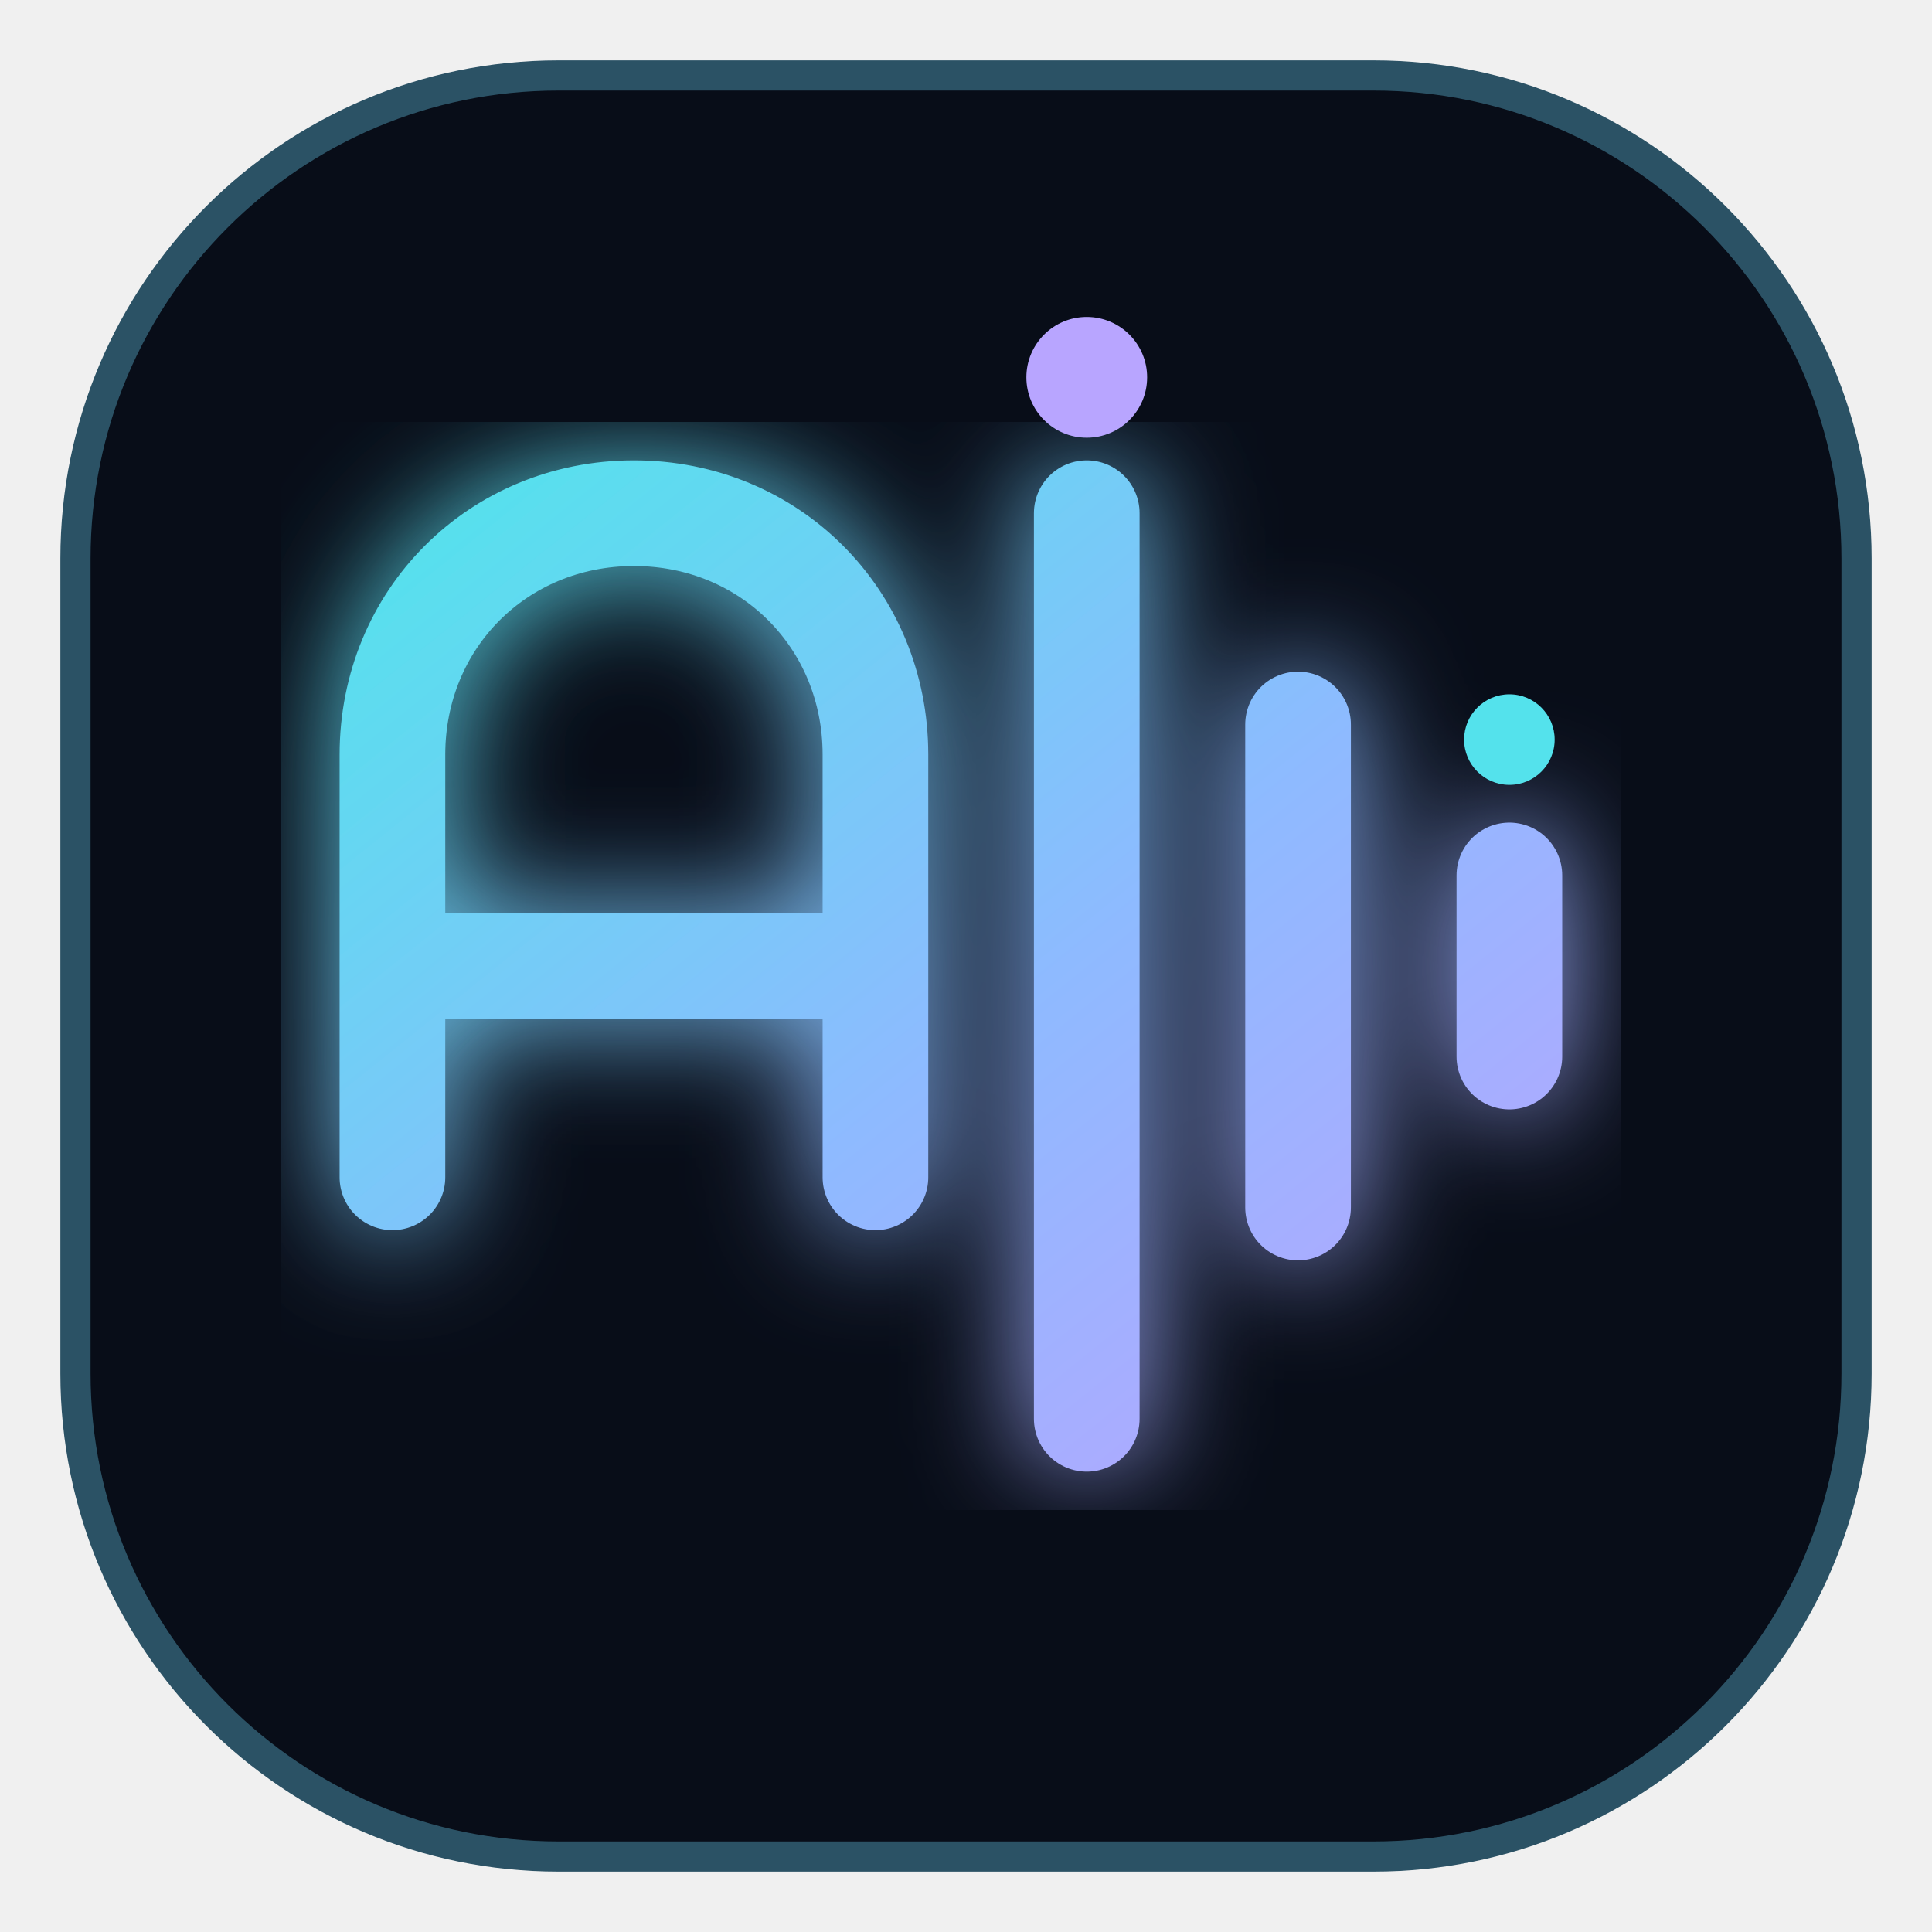
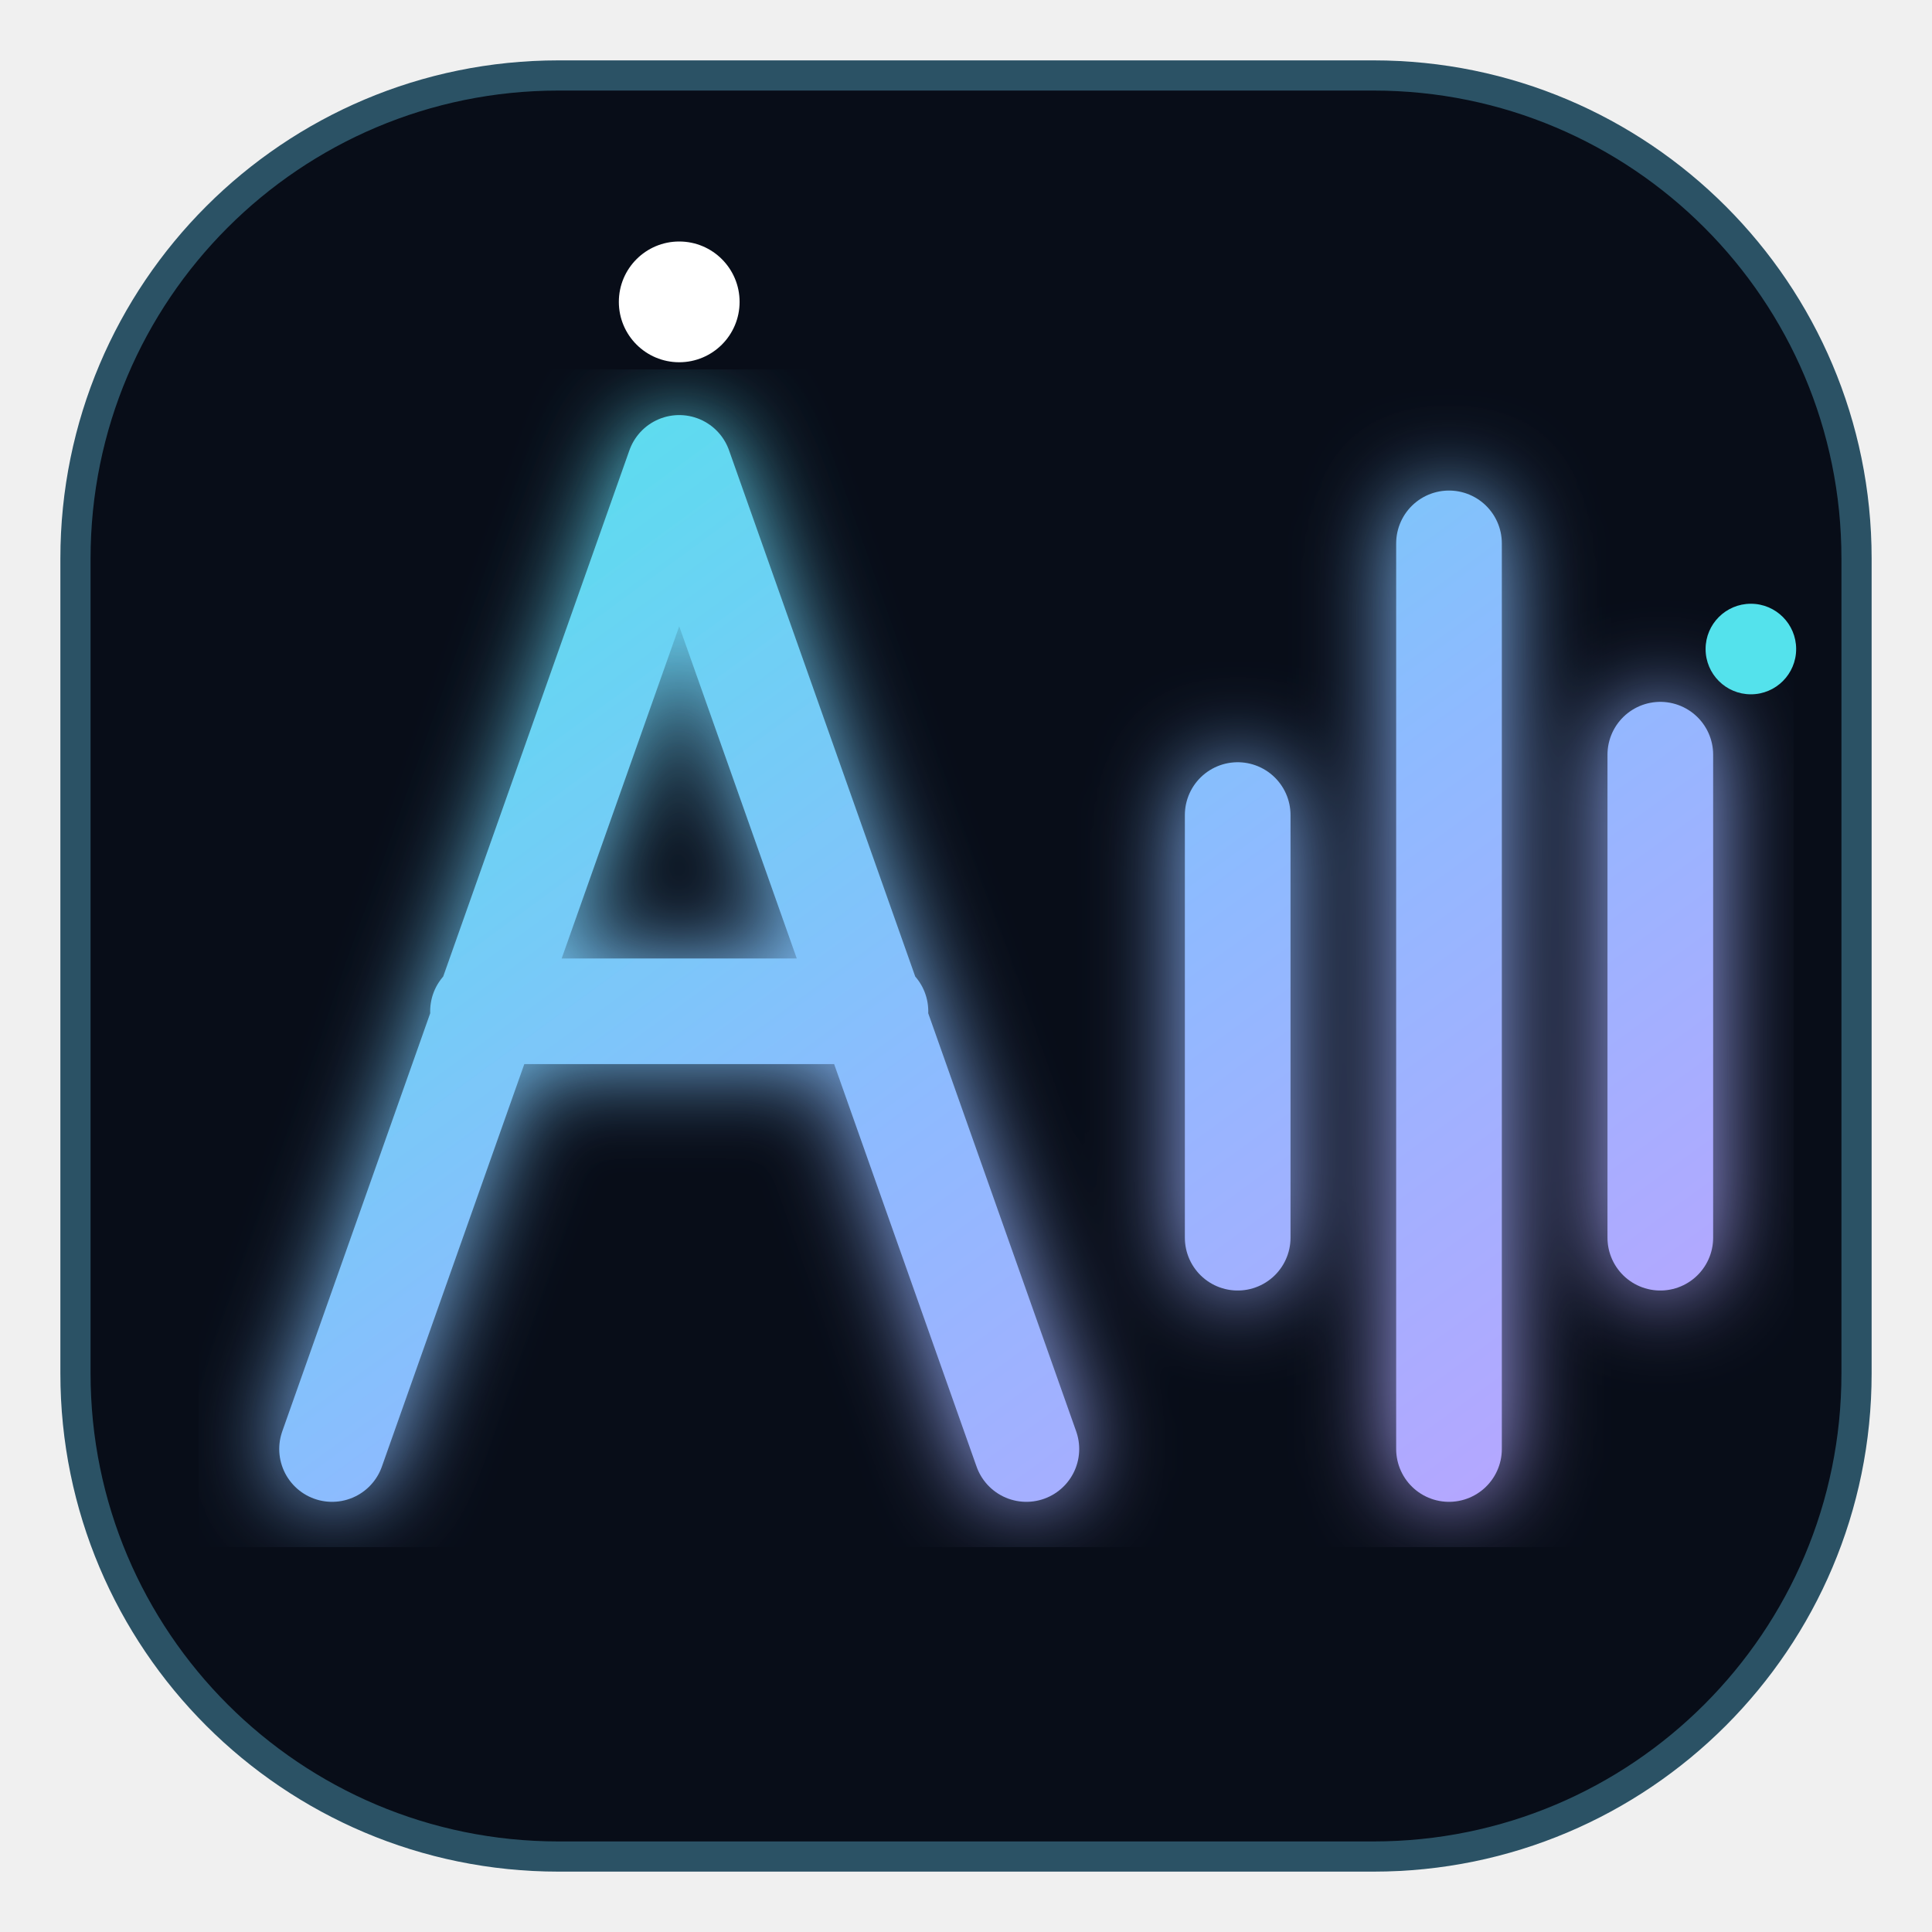
<svg xmlns="http://www.w3.org/2000/svg" viewBox="0 0 128 128">
  <defs>
    <linearGradient id="g" x1="0" y1="0" x2="1" y2="1">
      <stop stop-color="#54e2ec" />
      <stop offset=".55" stop-color="#8ebaff" />
      <stop offset="1" stop-color="#b8a5ff" />
    </linearGradient>
    <filter id="glow">
-       <feGaussianBlur stdDeviation="4" result="b" />
+       <feGaussianBlur stdDeviation="3" result="b" />
      <feMerge>
        <feMergeNode in="b" />
        <feMergeNode in="SourceGraphic" />
      </feMerge>
    </filter>
  </defs>
  <rect x="5" y="5" width="118" height="118" rx="32" fill="#080d18" stroke="#2b5265" stroke-width="2" />
-   <path d="M26 78V50c0-9 7-16 16-16s16 7 16 16v28M26 64h32M72 34v60M86 48v32M100 58v12" fill="none" stroke="url(#g)" stroke-width="7" stroke-linecap="round" stroke-linejoin="round" filter="url(#glow)" />
-   <circle cx="72" cy="25" r="4" fill="#b8a5ff" />
-   <circle cx="100" cy="49" r="3" fill="#54e2ec" />
+   <path d="M22 96 45 31 68 96M32 67h26M82 54v28M96 36v60M110 50v32" fill="none" stroke="url(#g)" stroke-width="7" stroke-linecap="round" stroke-linejoin="round" filter="url(#glow)" />
+   <circle cx="45" cy="20" r="4" fill="#fff" />
+   <circle cx="116" cy="43" r="3" fill="#54e2ec" />
</svg>
